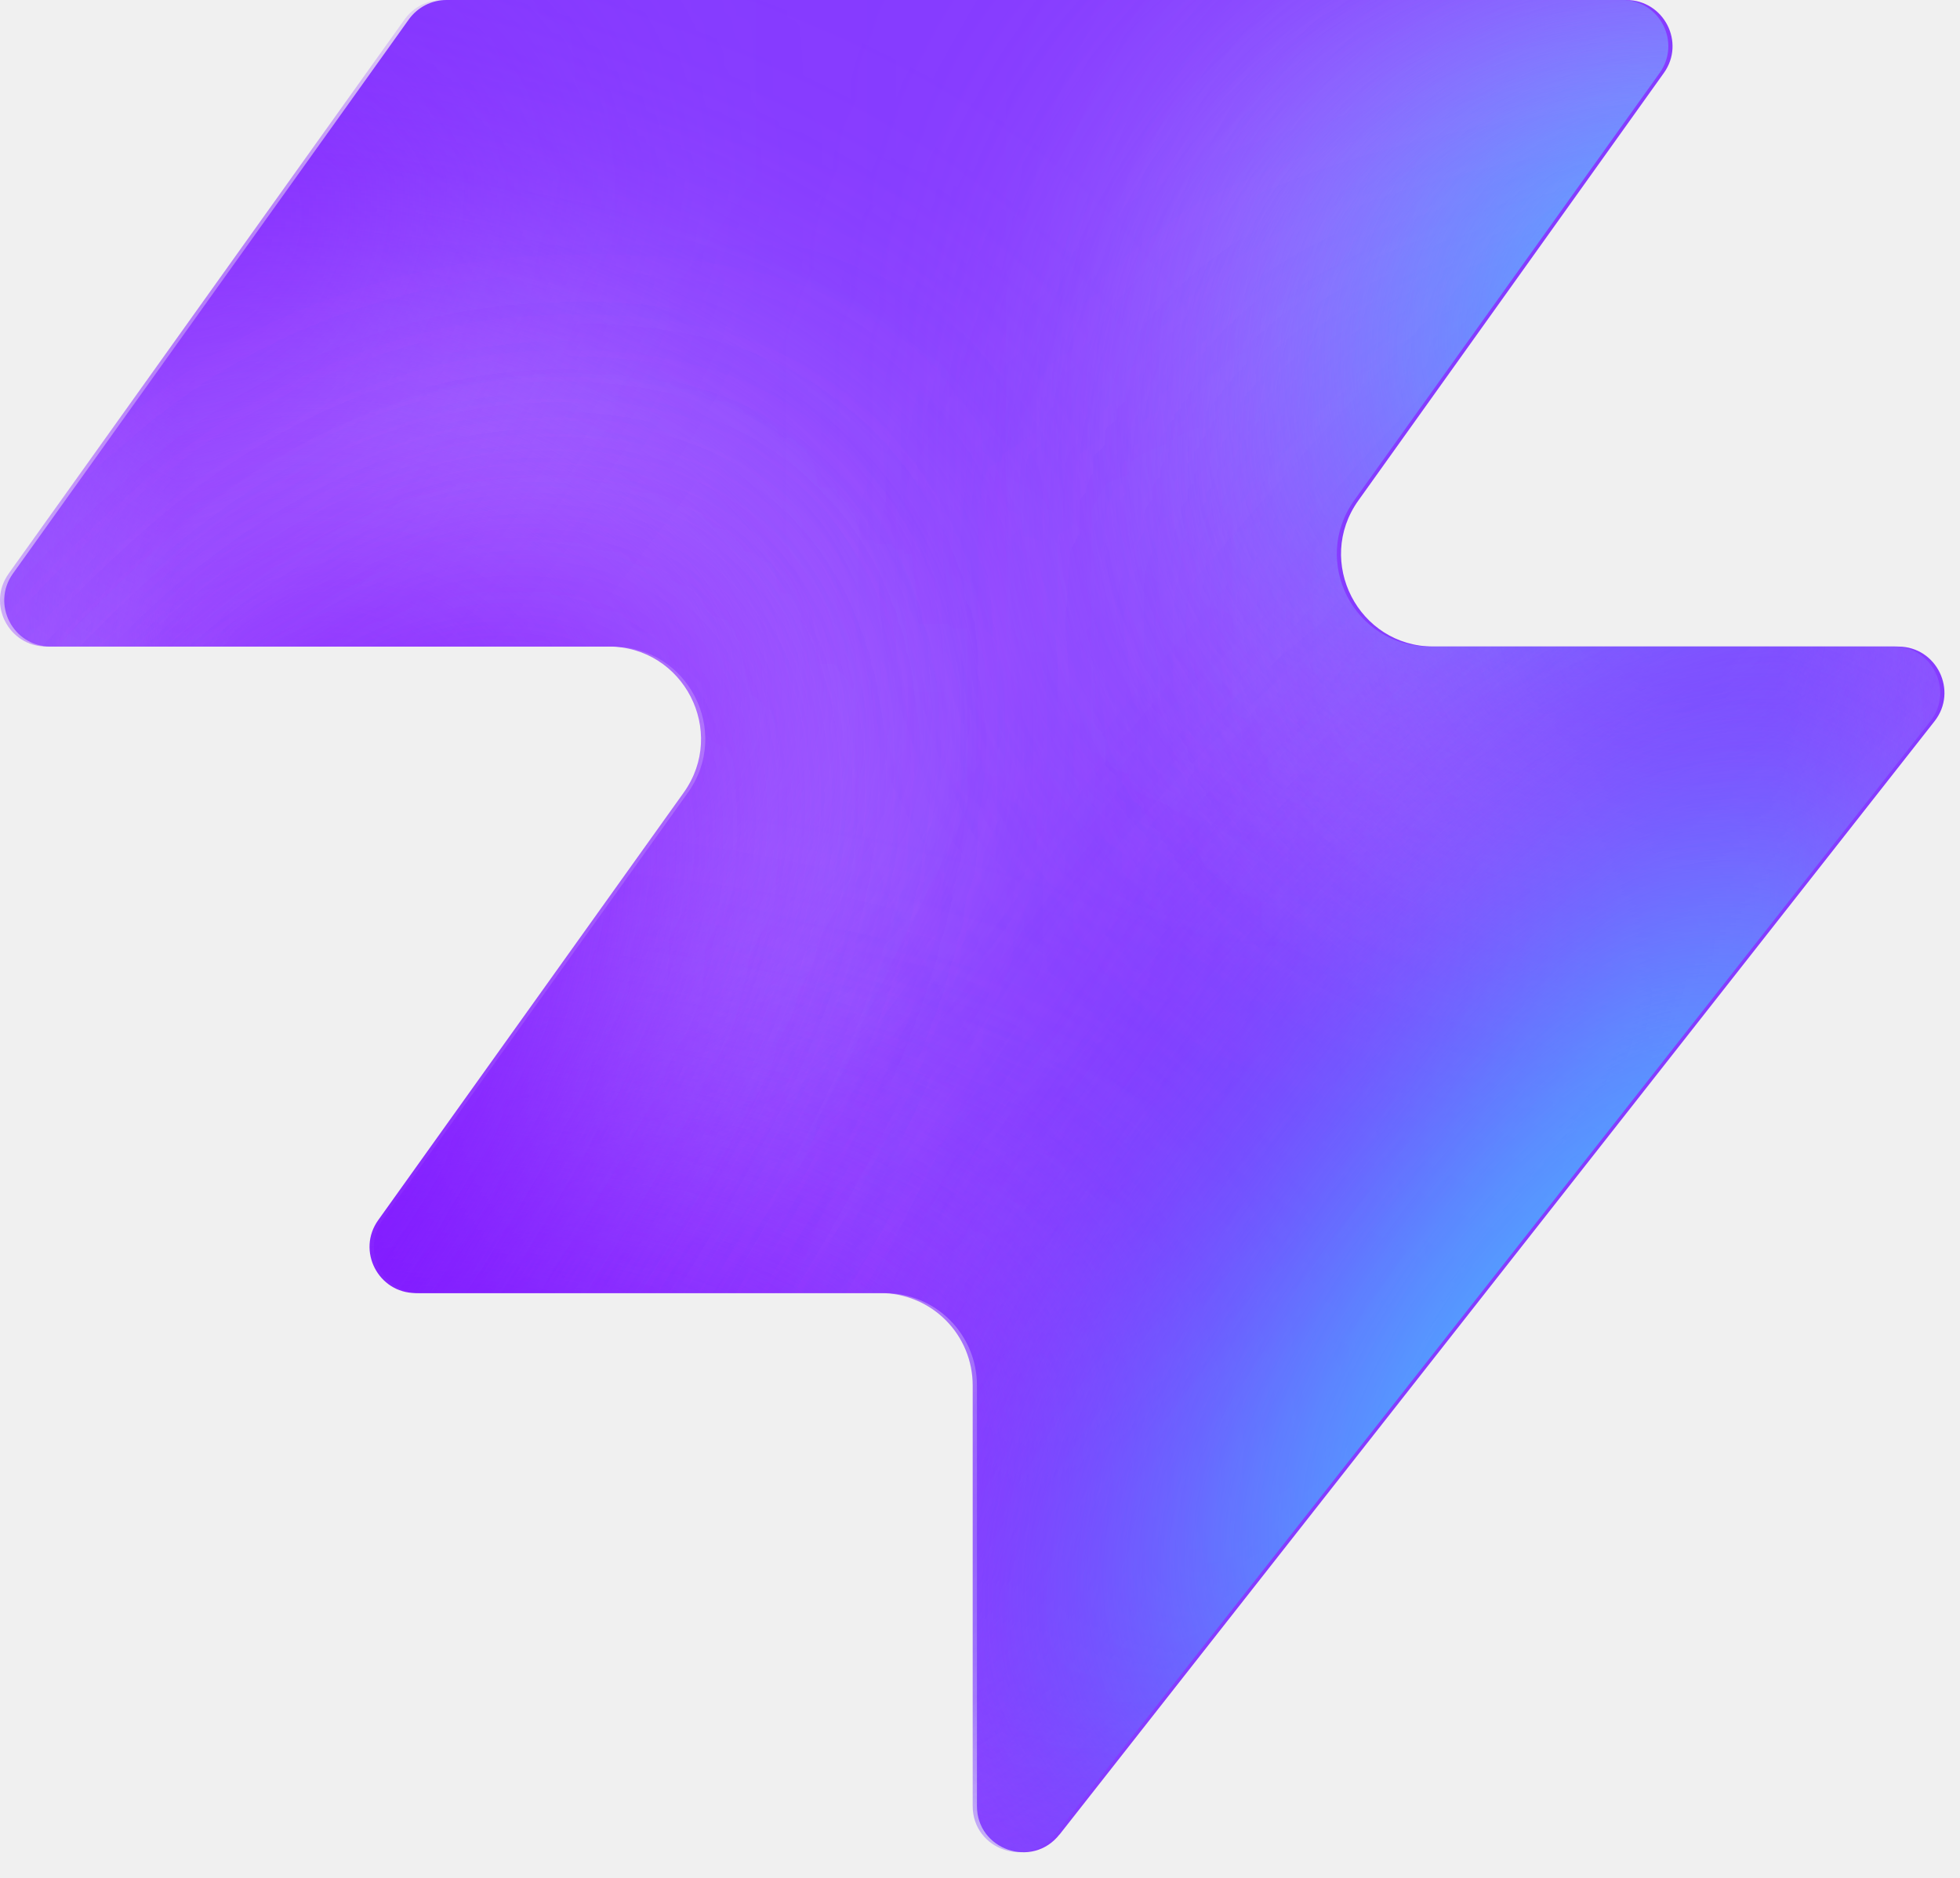
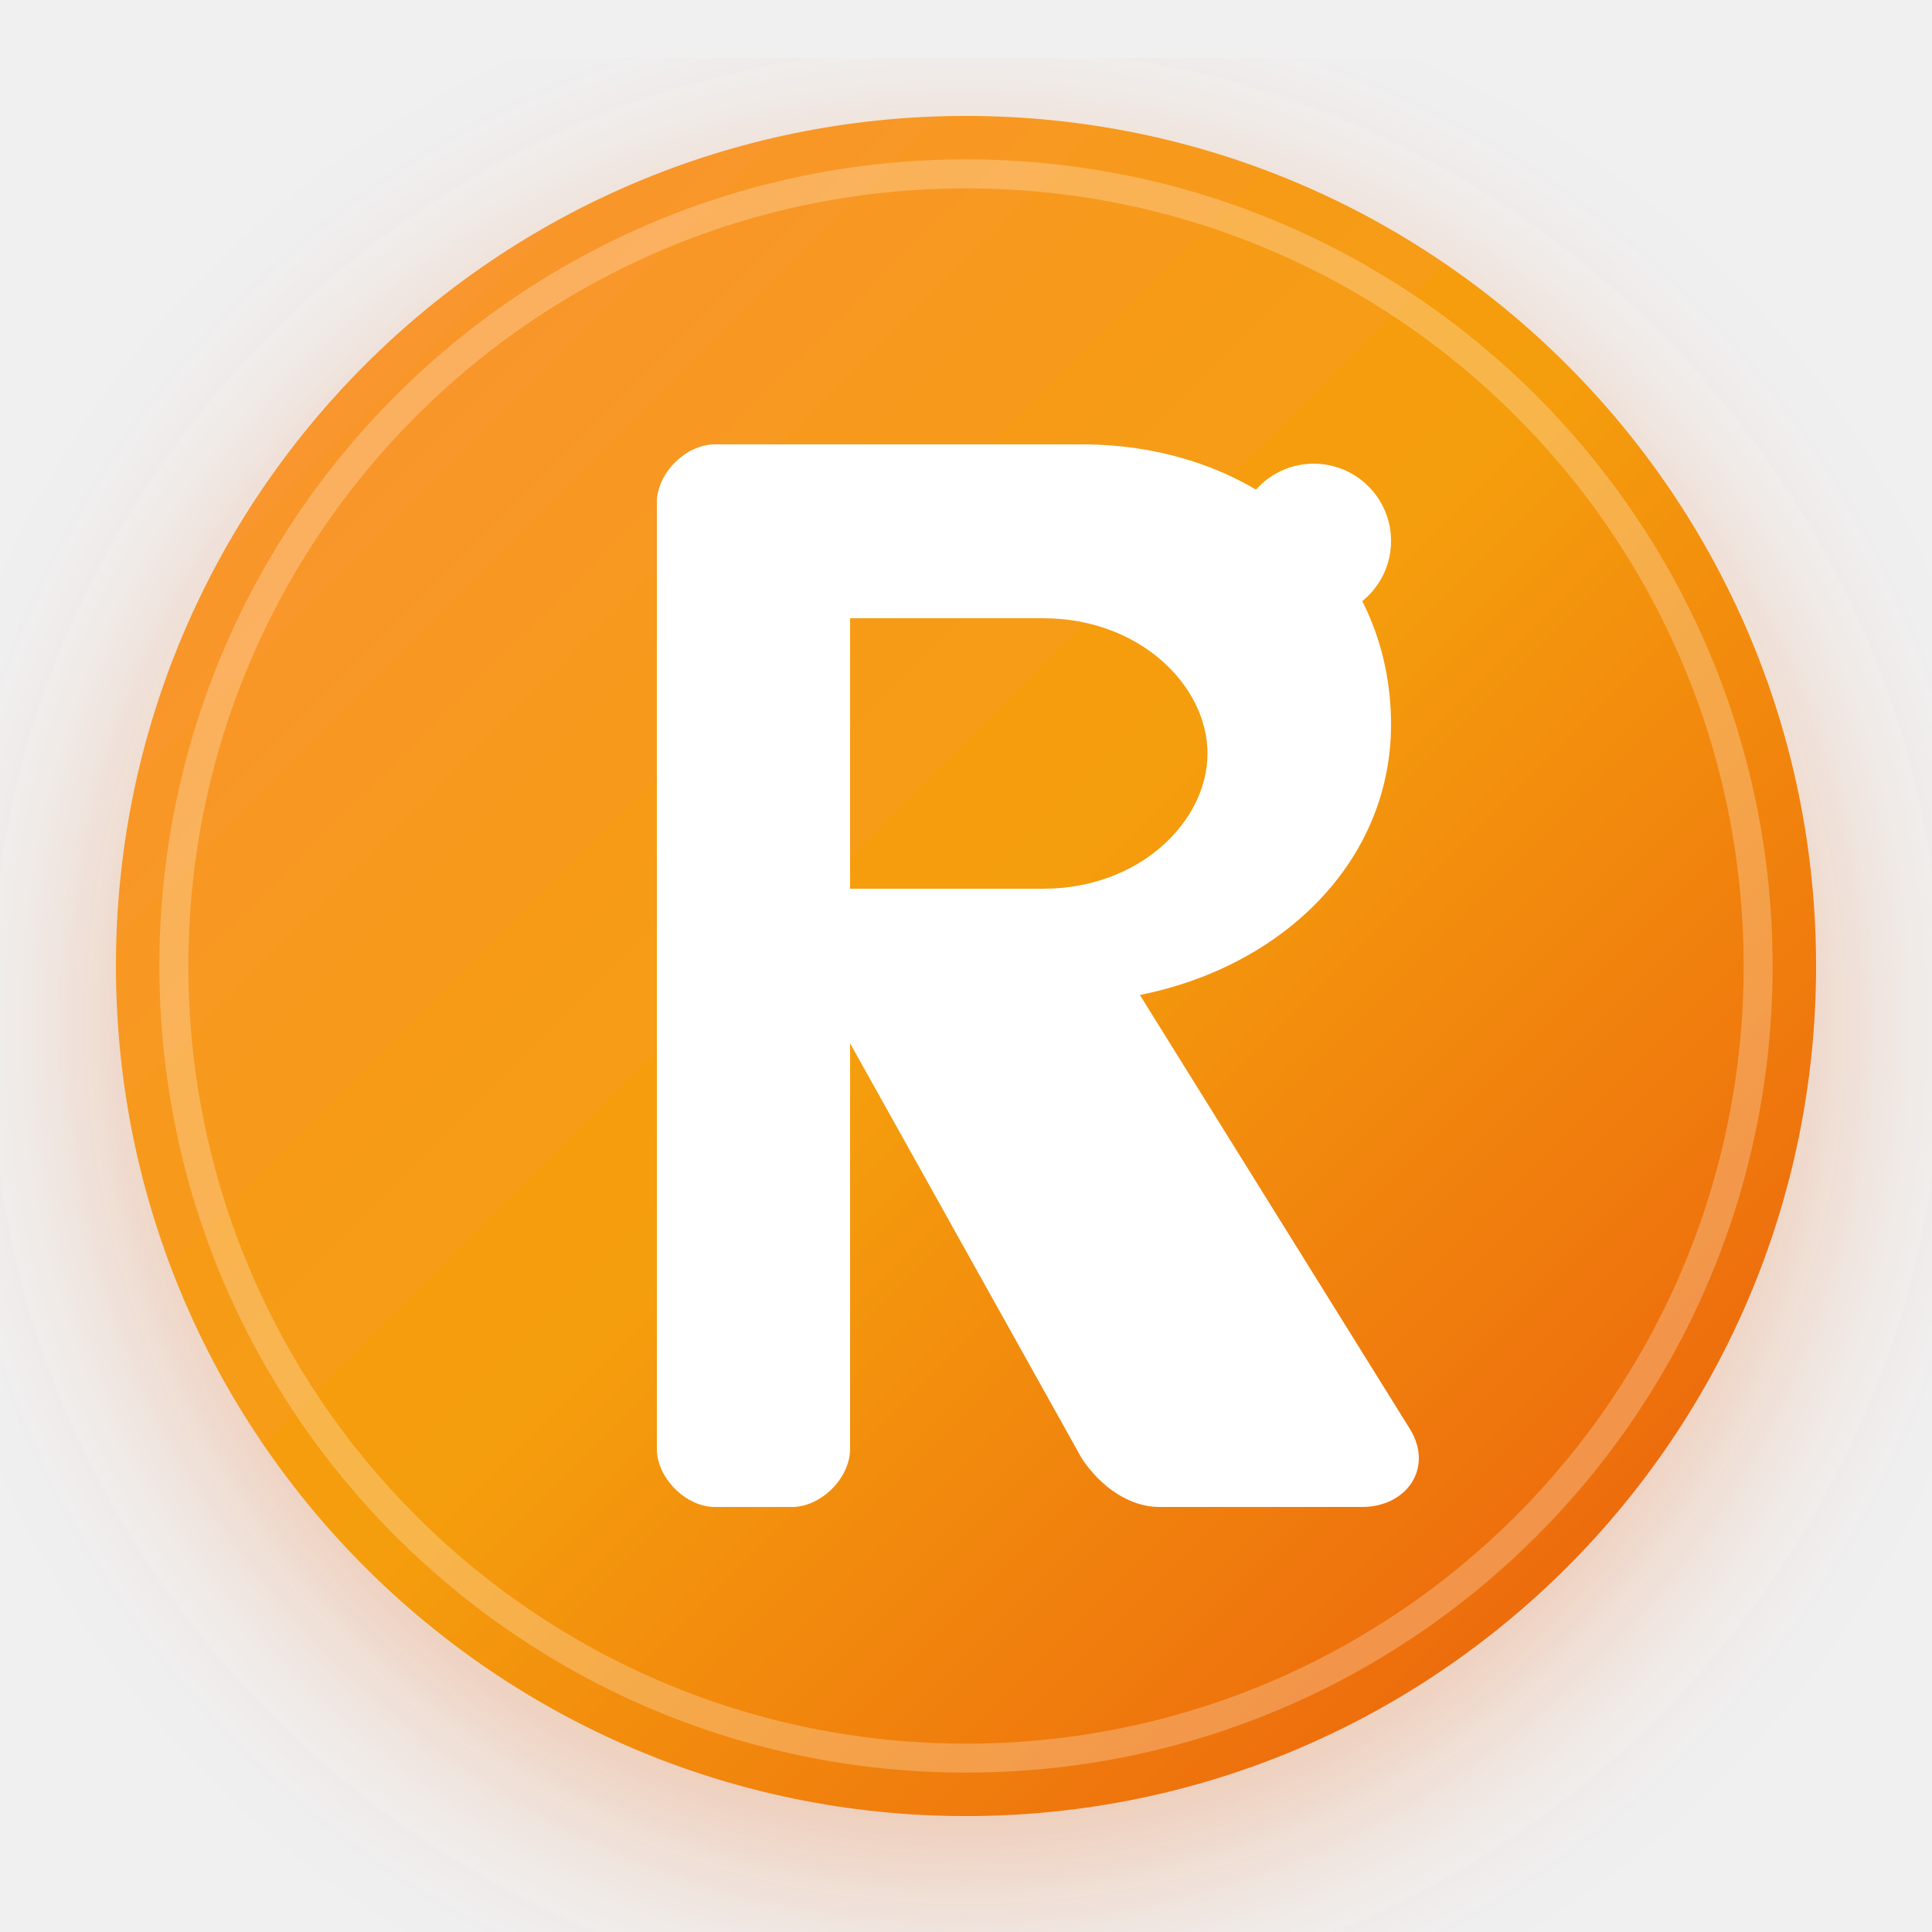
- <svg xmlns="http://www.w3.org/2000/svg" width="48" height="46" fill="none" viewBox="0 0 48 46">
-   <path fill="#863bff" d="M25.946 44.938c-.664.845-2.021.375-2.021-.698V33.937a2.26 2.26 0 0 0-2.262-2.262H10.287c-.92 0-1.456-1.04-.92-1.788l7.48-10.471c1.07-1.497 0-3.578-1.842-3.578H1.237c-.92 0-1.456-1.04-.92-1.788L10.013.474c.214-.297.556-.474.92-.474h28.894c.92 0 1.456 1.04.92 1.788l-7.48 10.471c-1.07 1.498 0 3.579 1.842 3.579h11.377c.943 0 1.473 1.088.89 1.83L25.947 44.94z" style="fill:#863bff;fill:color(display-p3 .525 .23 1);fill-opacity:1" />
-   <mask id="a" width="48" height="46" x="0" y="0" maskUnits="userSpaceOnUse" style="mask-type:alpha">
-     <path fill="#000" d="M25.842 44.938c-.664.844-2.021.375-2.021-.698V33.937a2.26 2.26 0 0 0-2.262-2.262H10.183c-.92 0-1.456-1.04-.92-1.788l7.48-10.471c1.07-1.498 0-3.579-1.842-3.579H1.133c-.92 0-1.456-1.04-.92-1.787L9.91.473c.214-.297.556-.474.92-.474h28.894c.92 0 1.456 1.04.92 1.788l-7.48 10.471c-1.07 1.498 0 3.578 1.842 3.578h11.377c.943 0 1.473 1.088.89 1.832L25.843 44.94z" style="fill:#000;fill-opacity:1" />
-   </mask>
-   <g mask="url(#a)">
-     <g filter="url(#b)">
-       <ellipse cx="5.508" cy="14.704" fill="#ede6ff" rx="5.508" ry="14.704" style="fill:#ede6ff;fill:color(display-p3 .927 .903 1);fill-opacity:1" transform="matrix(.00324 1 1 -.00324 -4.47 31.516)" />
-     </g>
-     <g filter="url(#c)">
-       <ellipse cx="10.399" cy="29.851" fill="#ede6ff" rx="10.399" ry="29.851" style="fill:#ede6ff;fill:color(display-p3 .927 .903 1);fill-opacity:1" transform="matrix(.00324 1 1 -.00324 -39.328 7.883)" />
-     </g>
-     <g filter="url(#d)">
-       <ellipse cx="5.508" cy="30.487" fill="#7e14ff" rx="5.508" ry="30.487" style="fill:#7e14ff;fill:color(display-p3 .492 .077 1);fill-opacity:1" transform="rotate(89.814 -25.913 -14.639)scale(1 -1)" />
-     </g>
-     <g filter="url(#e)">
-       <ellipse cx="5.508" cy="30.599" fill="#7e14ff" rx="5.508" ry="30.599" style="fill:#7e14ff;fill:color(display-p3 .492 .077 1);fill-opacity:1" transform="rotate(89.814 -32.644 -3.334)scale(1 -1)" />
-     </g>
-     <g filter="url(#f)">
-       <ellipse cx="5.508" cy="30.599" fill="#7e14ff" rx="5.508" ry="30.599" style="fill:#7e14ff;fill:color(display-p3 .492 .077 1);fill-opacity:1" transform="matrix(.00324 1 1 -.00324 -34.34 30.47)" />
-     </g>
-     <g filter="url(#g)">
-       <ellipse cx="14.072" cy="22.078" fill="#ede6ff" rx="14.072" ry="22.078" style="fill:#ede6ff;fill:color(display-p3 .927 .903 1);fill-opacity:1" transform="rotate(93.35 24.506 48.493)scale(-1 1)" />
-     </g>
-     <g filter="url(#h)">
-       <ellipse cx="3.47" cy="21.501" fill="#7e14ff" rx="3.47" ry="21.501" style="fill:#7e14ff;fill:color(display-p3 .492 .077 1);fill-opacity:1" transform="rotate(89.009 28.708 47.59)scale(-1 1)" />
-     </g>
-     <g filter="url(#i)">
-       <ellipse cx="3.47" cy="21.501" fill="#7e14ff" rx="3.47" ry="21.501" style="fill:#7e14ff;fill:color(display-p3 .492 .077 1);fill-opacity:1" transform="rotate(89.009 28.708 47.59)scale(-1 1)" />
-     </g>
-     <g filter="url(#j)">
-       <ellipse cx=".387" cy="8.972" fill="#7e14ff" rx="4.407" ry="29.108" style="fill:#7e14ff;fill:color(display-p3 .492 .077 1);fill-opacity:1" transform="rotate(39.51 .387 8.972)" />
-     </g>
-     <g filter="url(#k)">
-       <ellipse cx="47.523" cy="-6.092" fill="#7e14ff" rx="4.407" ry="29.108" style="fill:#7e14ff;fill:color(display-p3 .492 .077 1);fill-opacity:1" transform="rotate(37.892 47.523 -6.092)" />
-     </g>
-     <g filter="url(#l)">
-       <ellipse cx="41.412" cy="6.333" fill="#47bfff" rx="5.971" ry="9.665" style="fill:#47bfff;fill:color(display-p3 .28 .748 1);fill-opacity:1" transform="rotate(37.892 41.412 6.333)" />
-     </g>
-     <g filter="url(#m)">
-       <ellipse cx="-1.879" cy="38.332" fill="#7e14ff" rx="4.407" ry="29.108" style="fill:#7e14ff;fill:color(display-p3 .492 .077 1);fill-opacity:1" transform="rotate(37.892 -1.88 38.332)" />
-     </g>
-     <g filter="url(#n)">
-       <ellipse cx="-1.879" cy="38.332" fill="#7e14ff" rx="4.407" ry="29.108" style="fill:#7e14ff;fill:color(display-p3 .492 .077 1);fill-opacity:1" transform="rotate(37.892 -1.88 38.332)" />
-     </g>
-     <g filter="url(#o)">
-       <ellipse cx="35.651" cy="29.907" fill="#7e14ff" rx="4.407" ry="29.108" style="fill:#7e14ff;fill:color(display-p3 .492 .077 1);fill-opacity:1" transform="rotate(37.892 35.651 29.907)" />
-     </g>
-     <g filter="url(#p)">
-       <ellipse cx="38.418" cy="32.4" fill="#47bfff" rx="5.971" ry="15.297" style="fill:#47bfff;fill:color(display-p3 .28 .748 1);fill-opacity:1" transform="rotate(37.892 38.418 32.4)" />
-     </g>
-   </g>
+ <svg xmlns="http://www.w3.org/2000/svg" viewBox="0 0 100 100" fill="none">
  <defs>
-     <filter id="b" width="60.045" height="41.654" x="-19.77" y="16.149" color-interpolation-filters="sRGB" filterUnits="userSpaceOnUse">
-       <feFlood flood-opacity="0" result="BackgroundImageFix" />
-       <feBlend in="SourceGraphic" in2="BackgroundImageFix" result="shape" />
-       <feGaussianBlur result="effect1_foregroundBlur_2002_17158" stdDeviation="7.659" />
-     </filter>
-     <filter id="c" width="90.34" height="51.437" x="-54.613" y="-7.533" color-interpolation-filters="sRGB" filterUnits="userSpaceOnUse">
-       <feFlood flood-opacity="0" result="BackgroundImageFix" />
-       <feBlend in="SourceGraphic" in2="BackgroundImageFix" result="shape" />
-       <feGaussianBlur result="effect1_foregroundBlur_2002_17158" stdDeviation="7.659" />
-     </filter>
-     <filter id="d" width="79.355" height="29.4" x="-49.64" y="2.03" color-interpolation-filters="sRGB" filterUnits="userSpaceOnUse">
-       <feFlood flood-opacity="0" result="BackgroundImageFix" />
-       <feBlend in="SourceGraphic" in2="BackgroundImageFix" result="shape" />
-       <feGaussianBlur result="effect1_foregroundBlur_2002_17158" stdDeviation="4.596" />
-     </filter>
-     <filter id="e" width="79.579" height="29.4" x="-45.045" y="20.029" color-interpolation-filters="sRGB" filterUnits="userSpaceOnUse">
-       <feFlood flood-opacity="0" result="BackgroundImageFix" />
-       <feBlend in="SourceGraphic" in2="BackgroundImageFix" result="shape" />
-       <feGaussianBlur result="effect1_foregroundBlur_2002_17158" stdDeviation="4.596" />
-     </filter>
-     <filter id="f" width="79.579" height="29.4" x="-43.513" y="21.178" color-interpolation-filters="sRGB" filterUnits="userSpaceOnUse">
-       <feFlood flood-opacity="0" result="BackgroundImageFix" />
-       <feBlend in="SourceGraphic" in2="BackgroundImageFix" result="shape" />
-       <feGaussianBlur result="effect1_foregroundBlur_2002_17158" stdDeviation="4.596" />
-     </filter>
-     <filter id="g" width="74.749" height="58.852" x="15.756" y="-17.901" color-interpolation-filters="sRGB" filterUnits="userSpaceOnUse">
-       <feFlood flood-opacity="0" result="BackgroundImageFix" />
-       <feBlend in="SourceGraphic" in2="BackgroundImageFix" result="shape" />
-       <feGaussianBlur result="effect1_foregroundBlur_2002_17158" stdDeviation="7.659" />
-     </filter>
-     <filter id="h" width="61.377" height="25.362" x="23.548" y="2.284" color-interpolation-filters="sRGB" filterUnits="userSpaceOnUse">
-       <feFlood flood-opacity="0" result="BackgroundImageFix" />
-       <feBlend in="SourceGraphic" in2="BackgroundImageFix" result="shape" />
-       <feGaussianBlur result="effect1_foregroundBlur_2002_17158" stdDeviation="4.596" />
-     </filter>
-     <filter id="i" width="61.377" height="25.362" x="23.548" y="2.284" color-interpolation-filters="sRGB" filterUnits="userSpaceOnUse">
-       <feFlood flood-opacity="0" result="BackgroundImageFix" />
-       <feBlend in="SourceGraphic" in2="BackgroundImageFix" result="shape" />
-       <feGaussianBlur result="effect1_foregroundBlur_2002_17158" stdDeviation="4.596" />
-     </filter>
-     <filter id="j" width="56.045" height="63.649" x="-27.636" y="-22.853" color-interpolation-filters="sRGB" filterUnits="userSpaceOnUse">
-       <feFlood flood-opacity="0" result="BackgroundImageFix" />
-       <feBlend in="SourceGraphic" in2="BackgroundImageFix" result="shape" />
-       <feGaussianBlur result="effect1_foregroundBlur_2002_17158" stdDeviation="4.596" />
-     </filter>
-     <filter id="k" width="54.814" height="64.646" x="20.116" y="-38.415" color-interpolation-filters="sRGB" filterUnits="userSpaceOnUse">
-       <feFlood flood-opacity="0" result="BackgroundImageFix" />
-       <feBlend in="SourceGraphic" in2="BackgroundImageFix" result="shape" />
-       <feGaussianBlur result="effect1_foregroundBlur_2002_17158" stdDeviation="4.596" />
-     </filter>
-     <filter id="l" width="33.541" height="35.313" x="24.641" y="-11.323" color-interpolation-filters="sRGB" filterUnits="userSpaceOnUse">
-       <feFlood flood-opacity="0" result="BackgroundImageFix" />
-       <feBlend in="SourceGraphic" in2="BackgroundImageFix" result="shape" />
-       <feGaussianBlur result="effect1_foregroundBlur_2002_17158" stdDeviation="4.596" />
-     </filter>
-     <filter id="m" width="54.814" height="64.646" x="-29.286" y="6.009" color-interpolation-filters="sRGB" filterUnits="userSpaceOnUse">
-       <feFlood flood-opacity="0" result="BackgroundImageFix" />
-       <feBlend in="SourceGraphic" in2="BackgroundImageFix" result="shape" />
-       <feGaussianBlur result="effect1_foregroundBlur_2002_17158" stdDeviation="4.596" />
-     </filter>
-     <filter id="n" width="54.814" height="64.646" x="-29.286" y="6.009" color-interpolation-filters="sRGB" filterUnits="userSpaceOnUse">
-       <feFlood flood-opacity="0" result="BackgroundImageFix" />
-       <feBlend in="SourceGraphic" in2="BackgroundImageFix" result="shape" />
-       <feGaussianBlur result="effect1_foregroundBlur_2002_17158" stdDeviation="4.596" />
-     </filter>
-     <filter id="o" width="54.814" height="64.646" x="8.244" y="-2.416" color-interpolation-filters="sRGB" filterUnits="userSpaceOnUse">
-       <feFlood flood-opacity="0" result="BackgroundImageFix" />
-       <feBlend in="SourceGraphic" in2="BackgroundImageFix" result="shape" />
-       <feGaussianBlur result="effect1_foregroundBlur_2002_17158" stdDeviation="4.596" />
-     </filter>
-     <filter id="p" width="39.409" height="43.623" x="18.713" y="10.588" color-interpolation-filters="sRGB" filterUnits="userSpaceOnUse">
-       <feFlood flood-opacity="0" result="BackgroundImageFix" />
-       <feBlend in="SourceGraphic" in2="BackgroundImageFix" result="shape" />
-       <feGaussianBlur result="effect1_foregroundBlur_2002_17158" stdDeviation="4.596" />
+     <linearGradient id="rmGrad" x1="0%" y1="0%" x2="100%" y2="100%">
+       <stop offset="0%" stop-color="#fb923c" />
+       <stop offset="50%" stop-color="#f59e0b" />
+       <stop offset="100%" stop-color="#ea580c" />
+     </linearGradient>
+     <filter id="rmGlow" x="-20%" y="-20%" width="140%" height="140%">
+       <feDropShadow dx="0" dy="3" stdDeviation="5" flood-color="#ea580c" flood-opacity="0.3" />
    </filter>
  </defs>
+   <circle cx="50" cy="50" r="44" fill="url(#rmGrad)" filter="url(#rmGlow)" />
+   <circle cx="50" cy="50" r="41" stroke="#ffffff" stroke-opacity="0.25" stroke-width="1.5" />
+   <path d="M34 26 C34 24.5 35.5 23 37 23 H56 C65 23 72 29 72 37.5 C72 44.5 66.5 50 59 51.5 L73 74 C74.2 76 72.8 78 70.5 78 H60 C58.5 78 57 77 56 75.5 L44 54 H44 V75 C44 76.5 42.5 78 41 78 H37 C35.5 78 34 76.5 34 75 V26 Z M44 32 V46 H54 C59 46 62.5 42.5 62.5 39 C62.5 35.5 59 32 54 32 H44 Z" fill="#ffffff" />
+   <circle cx="68" cy="28" r="4" fill="#ffffff" />
</svg>
